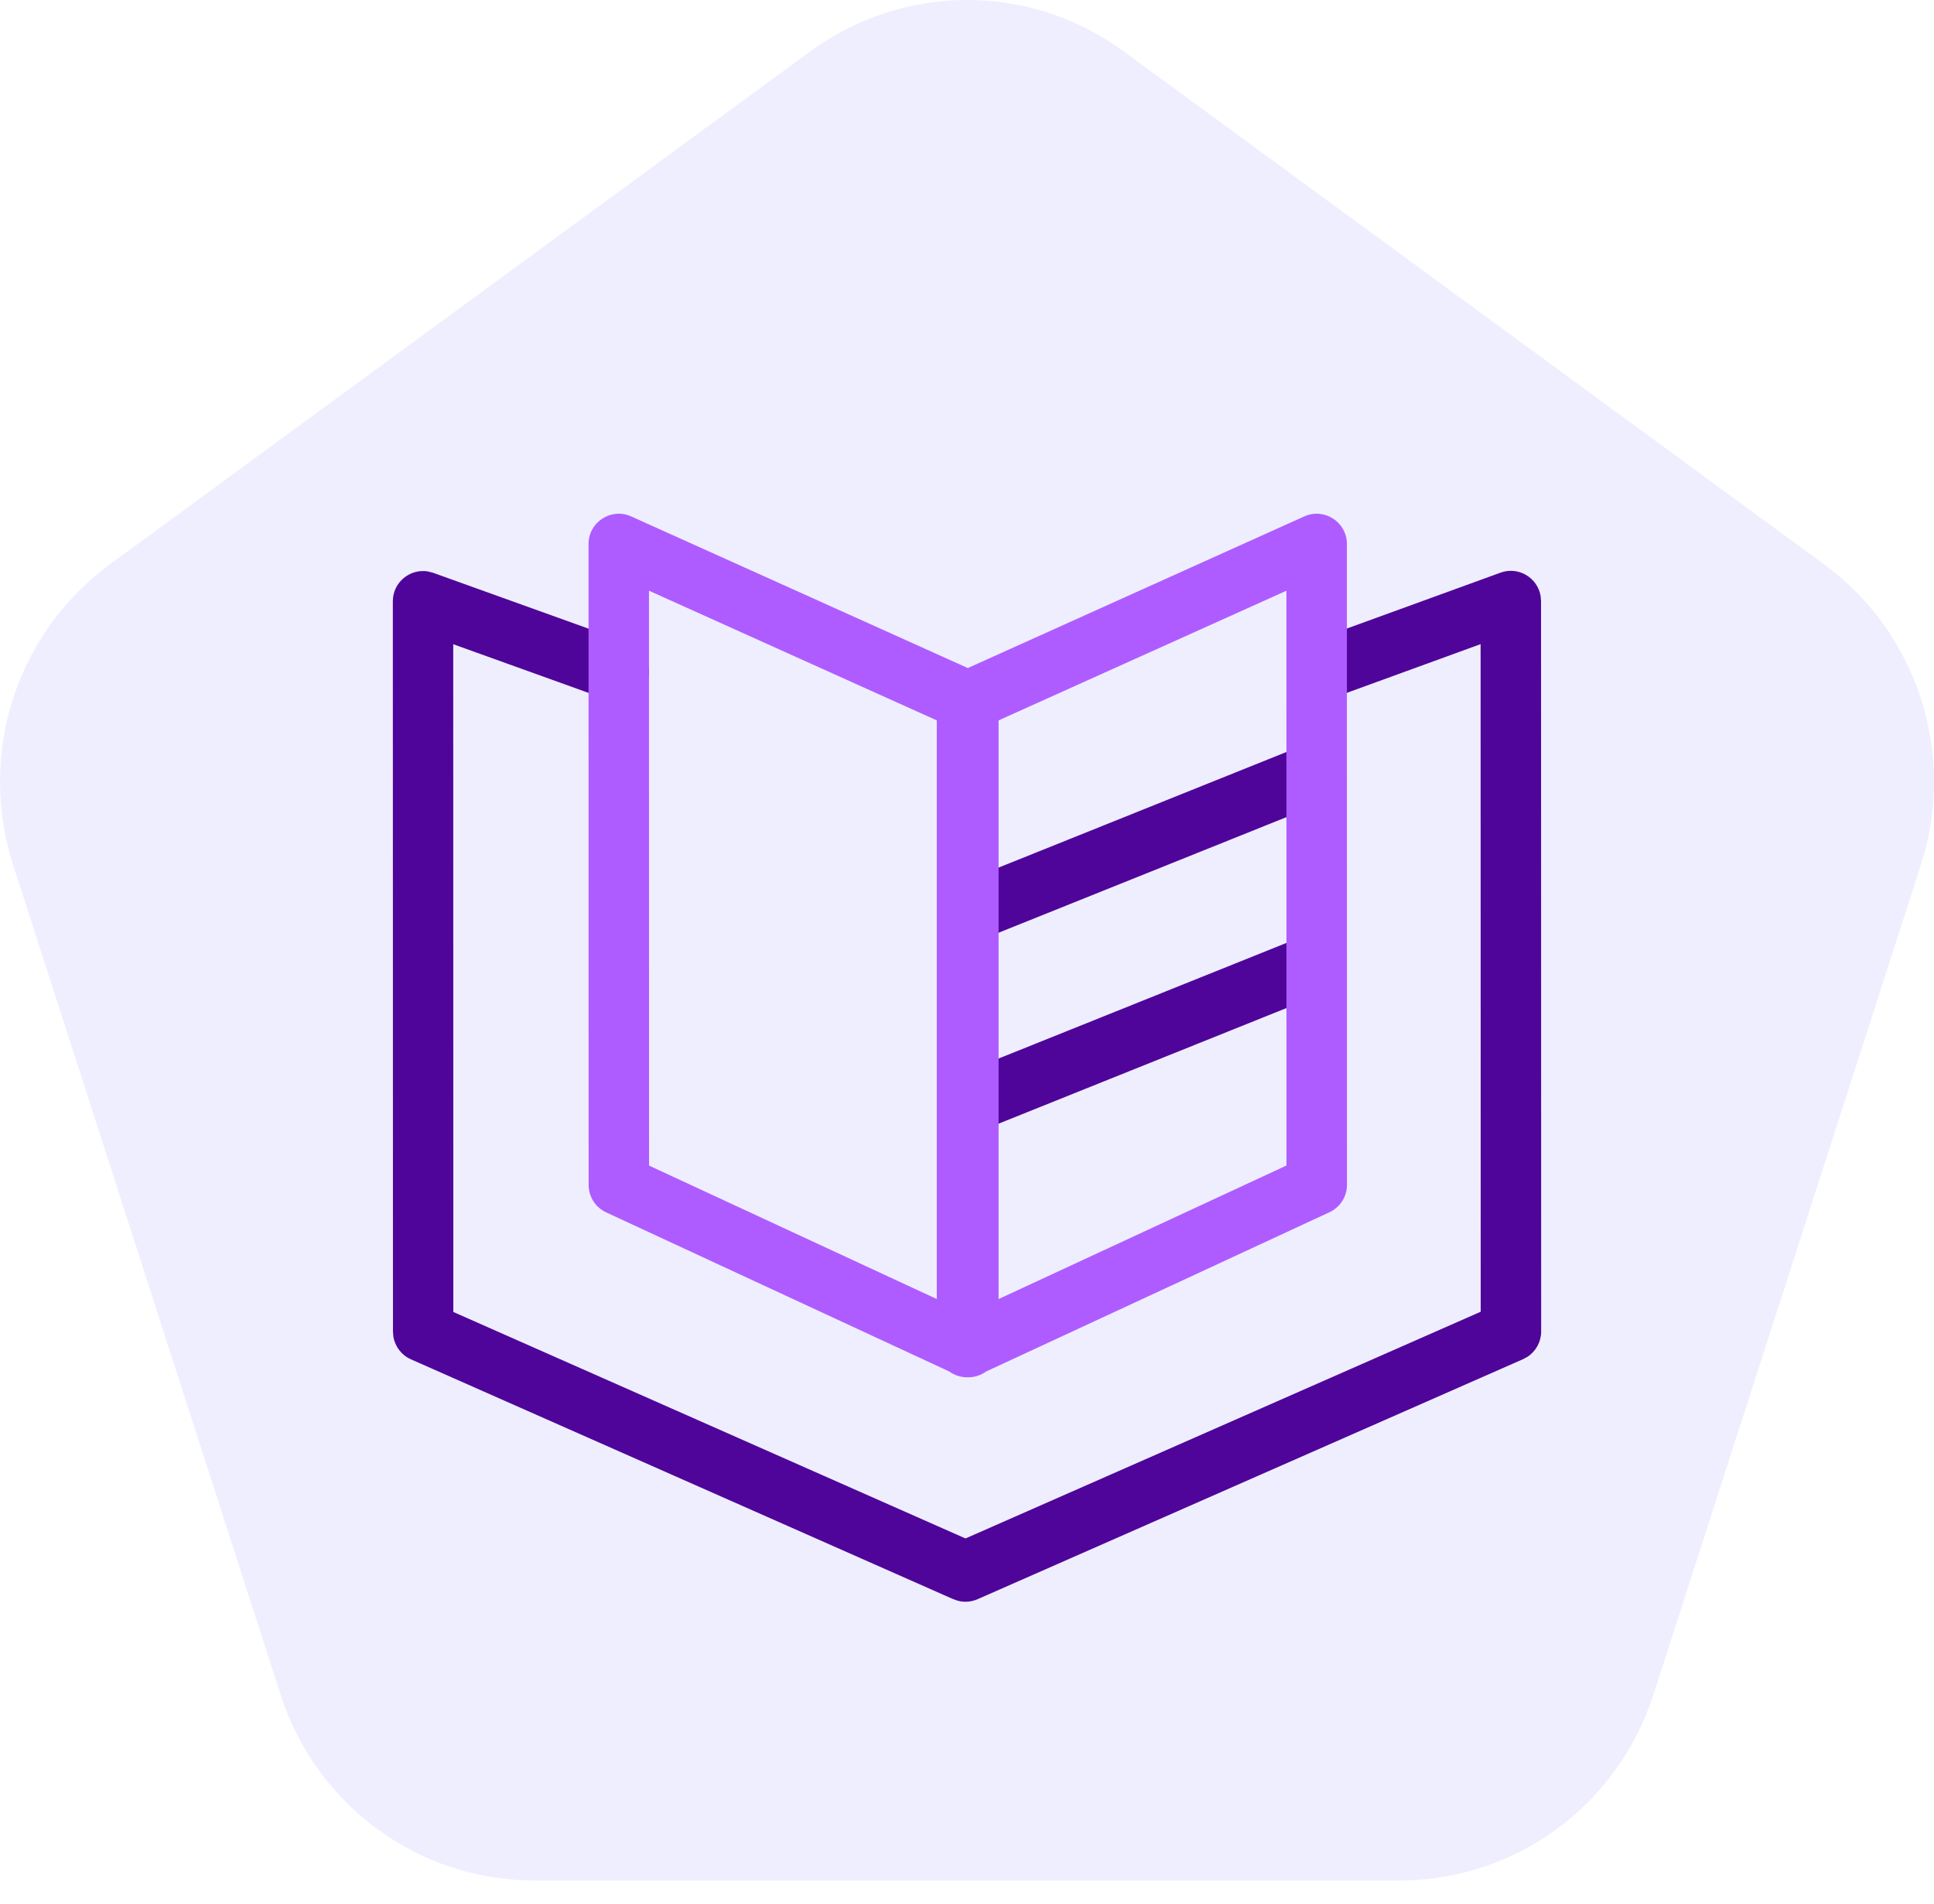
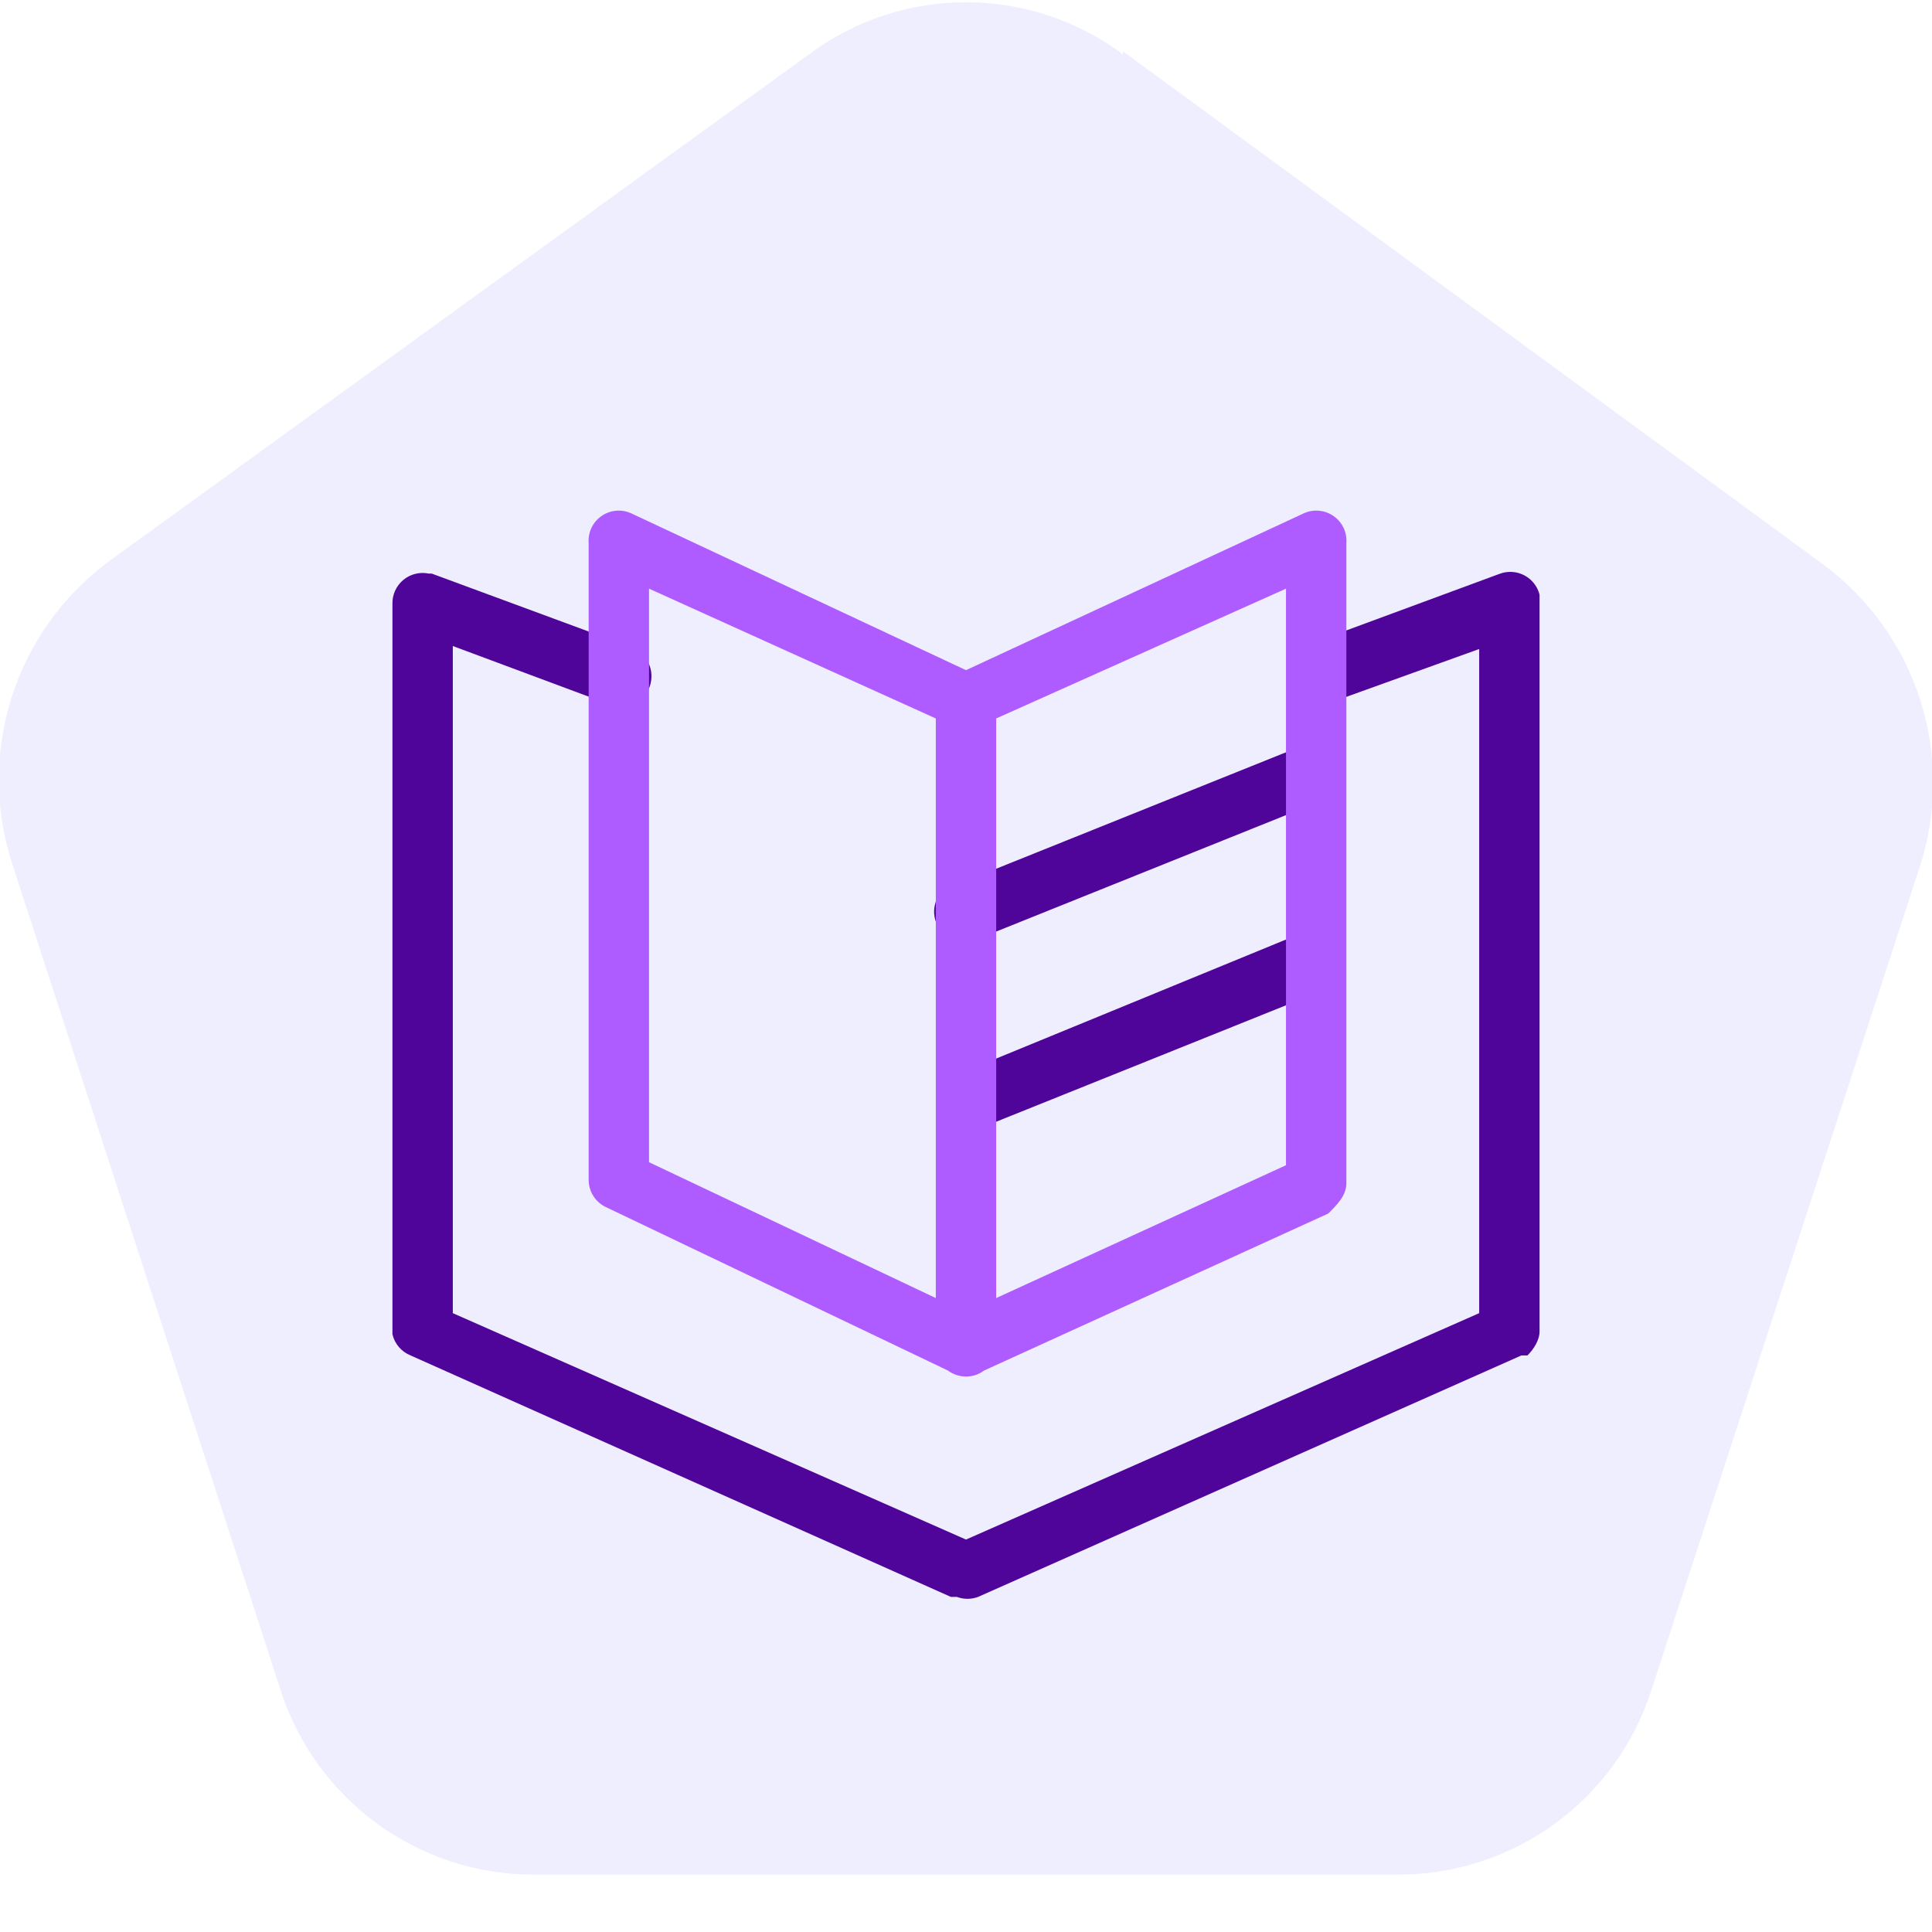
- <svg xmlns="http://www.w3.org/2000/svg" width="64px" height="63px" viewBox="0 0 64 63" version="1.1">
-   <g id="Page-Scaleway-UI" stroke="none" stroke-width="1" fill="none" fill-rule="evenodd">
-     <g id="Scaleway-UI-dark" transform="translate(-225, -549)">
-       <g id="Cards" transform="translate(201, 525)">
-         <g id="Tutorial-icon" transform="translate(24, 24)">
-           <path d="M37.183,1.698 L60.364,18.674 C63.455,20.937 64.748,24.95 63.568,28.612 L54.713,56.08 C53.533,59.743 50.147,62.222 46.327,62.222 L17.673,62.222 C13.853,62.222 10.467,59.743 9.287,56.08 L0.432,28.612 C-0.748,24.95 0.545,20.937 3.636,18.674 L26.817,1.698 C29.907,-0.566 34.093,-0.566 37.183,1.698 Z" id="Polygon" fill="#EEEEFF" />
-           <g id="Icon" transform="translate(13, 17)" fill-rule="nonzero">
-             <path d="M36.655,1.949 C37.252,1.732 37.881,2.119 37.982,2.72 L37.996,2.889 L38,27.058 C38,27.398 37.828,27.71 37.55,27.893 L37.403,27.973 L19.352,35.915 C19.146,36.006 18.918,36.024 18.703,35.969 L18.545,35.915 L0.599,27.979 C0.289,27.842 0.073,27.559 0.018,27.232 L0.004,27.065 L1.2106284e-08,2.896 C1.2106284e-08,2.261 0.577,1.802 1.175,1.911 L1.338,1.955 L7.815,4.283 C8.334,4.47 8.604,5.043 8.417,5.562 C8.251,6.024 7.78,6.289 7.313,6.211 L7.138,6.165 L1.998,4.316 L2.002,26.412 L18.95,33.906 L36,26.404 L35.996,4.314 L30.915,6.164 C30.454,6.332 29.949,6.139 29.71,5.729 L29.634,5.566 C29.466,5.104 29.659,4.6 30.069,4.361 L30.232,4.284 L36.655,1.949 Z" id="Stroke-11" fill="#4F0599" />
-             <path d="M31.192,14.627 C31.375,15.083 31.199,15.594 30.798,15.846 L30.637,15.928 L19.419,20.433 C18.906,20.639 18.324,20.39 18.118,19.878 C17.935,19.422 18.111,18.912 18.513,18.659 L18.673,18.577 L29.892,14.072 C30.404,13.866 30.986,14.115 31.192,14.627 Z M31.192,8.309 C31.375,8.765 31.199,9.276 30.798,9.528 L30.637,9.61 L19.419,14.115 C18.906,14.321 18.324,14.072 18.118,13.56 C17.935,13.104 18.111,12.594 18.513,12.341 L18.673,12.259 L29.892,7.754 C30.404,7.548 30.986,7.797 31.192,8.309 Z" id="Combined-Shape" fill="#4F0599" />
-             <path d="M30.16,0.088 C30.822,-0.21 31.571,0.274 31.571,1 L31.571,1 L31.574,22.205 C31.574,22.594 31.348,22.948 30.994,23.112 L30.994,23.112 L19.633,28.381 C19.459,28.507 19.245,28.577 19.024,28.572 C18.803,28.578 18.589,28.508 18.415,28.382 L7.059,23.116 C6.705,22.952 6.479,22.598 6.479,22.209 L6.479,22.209 L6.476,1 C6.476,0.274 7.225,-0.21 7.887,0.088 L7.887,0.088 L19.027,5.105 Z M29.57,2.546 L20.045,6.837 L20.045,25.985 L29.572,21.566 L29.57,2.546 Z M8.476,2.546 L8.478,21.568 L18,25.984 L18,6.837 L8.476,2.546 Z" id="Combined-Shape" fill="#AE5CFF" />
-           </g>
-         </g>
-       </g>
-     </g>
-   </g>
+ <svg xmlns="http://www.w3.org/2000/svg" viewBox="0 0 64 64">
+   <path fill="#EEF" d="m37.2 1.7 23.2 17a9 9 0 0 1 3.2 10L54.7 56a8.8 8.8 0 0 1-8.4 6.1H17.7A8.8 8.8 0 0 1 9.3 56L.4 28.6a9 9 0 0 1 3.2-10L26.8 1.8a8.7 8.7 0 0 1 10.4 0Z" />
+   <path fill="#4F0599" d="M49.7 19a1 1 0 0 1 1.3.7v24.4c0 .3-.2.6-.4.8h-.2l-18 8a1 1 0 0 1-.7 0h-.2l-17.9-8a1 1 0 0 1-.6-.7V20a1 1 0 0 1 1.2-1h.1l6.5 2.4a1 1 0 0 1-.5 2l-.2-.1-5.1-1.9v22.1L32 51l17-7.5v-22l-5 1.8c-.5.1-1 0-1.3-.5v-.1a1 1 0 0 1 .4-1.2l.1-.1 6.5-2.4Z" />
+   <path fill="#4F0599" d="M44.2 31.6c.2.5 0 1-.4 1.2l-.2.1-11.2 4.5a1 1 0 0 1-.9-1.7l.2-.1L42.9 31c.5-.2 1 0 1.3.5Zm0-6.3c.2.5 0 1-.4 1.2l-.2.1-11.2 4.5a1 1 0 0 1-.9-1.8h.2l11.2-4.5c.5-.3 1 0 1.3.5Z" />
+   <path fill="#AE5CFF" d="M43.2 17a1 1 0 0 1 1.4 1v21.2c0 .4-.3.7-.6 1l-11.4 5.2a1 1 0 0 1-.6.2 1 1 0 0 1-.6-.2L20.1 40a1 1 0 0 1-.6-.9V18a1 1 0 0 1 1.4-1L32 22.2Zm-.6 2.5L33 23.8V43l9.6-4.4v-19Zm-21.1 0v19L31 43V23.8l-9.5-4.3Z" />
</svg>
